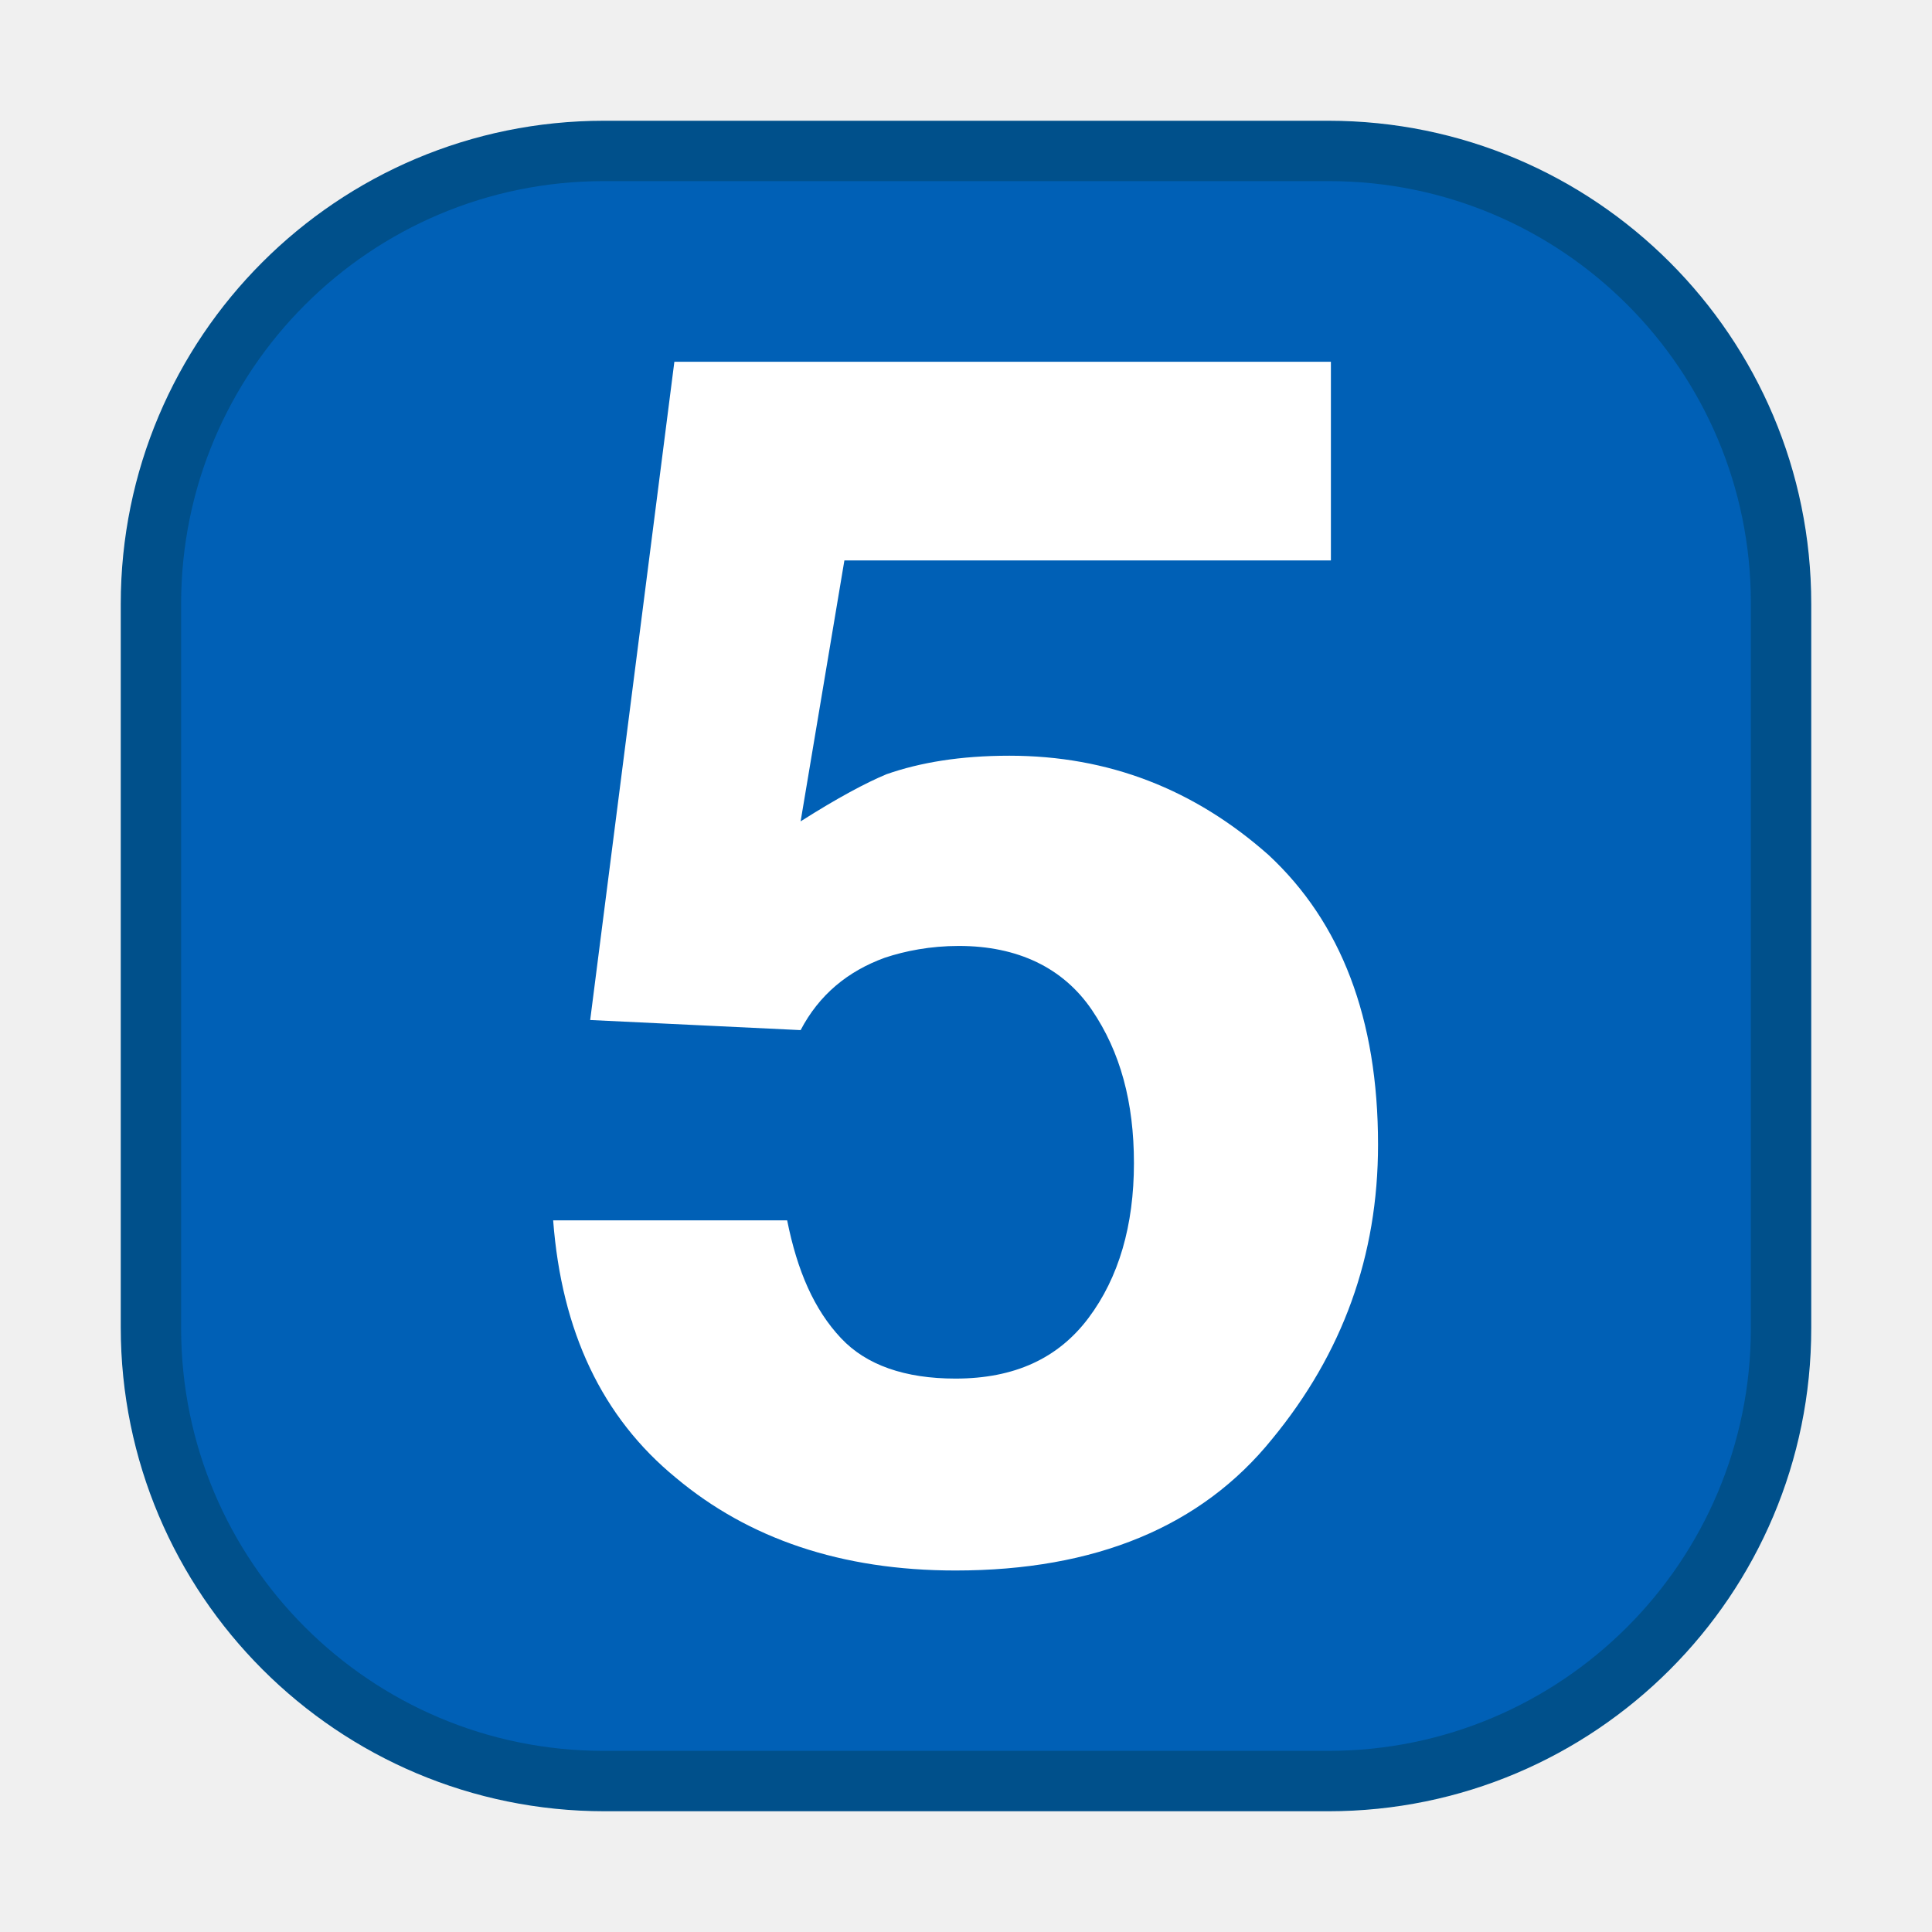
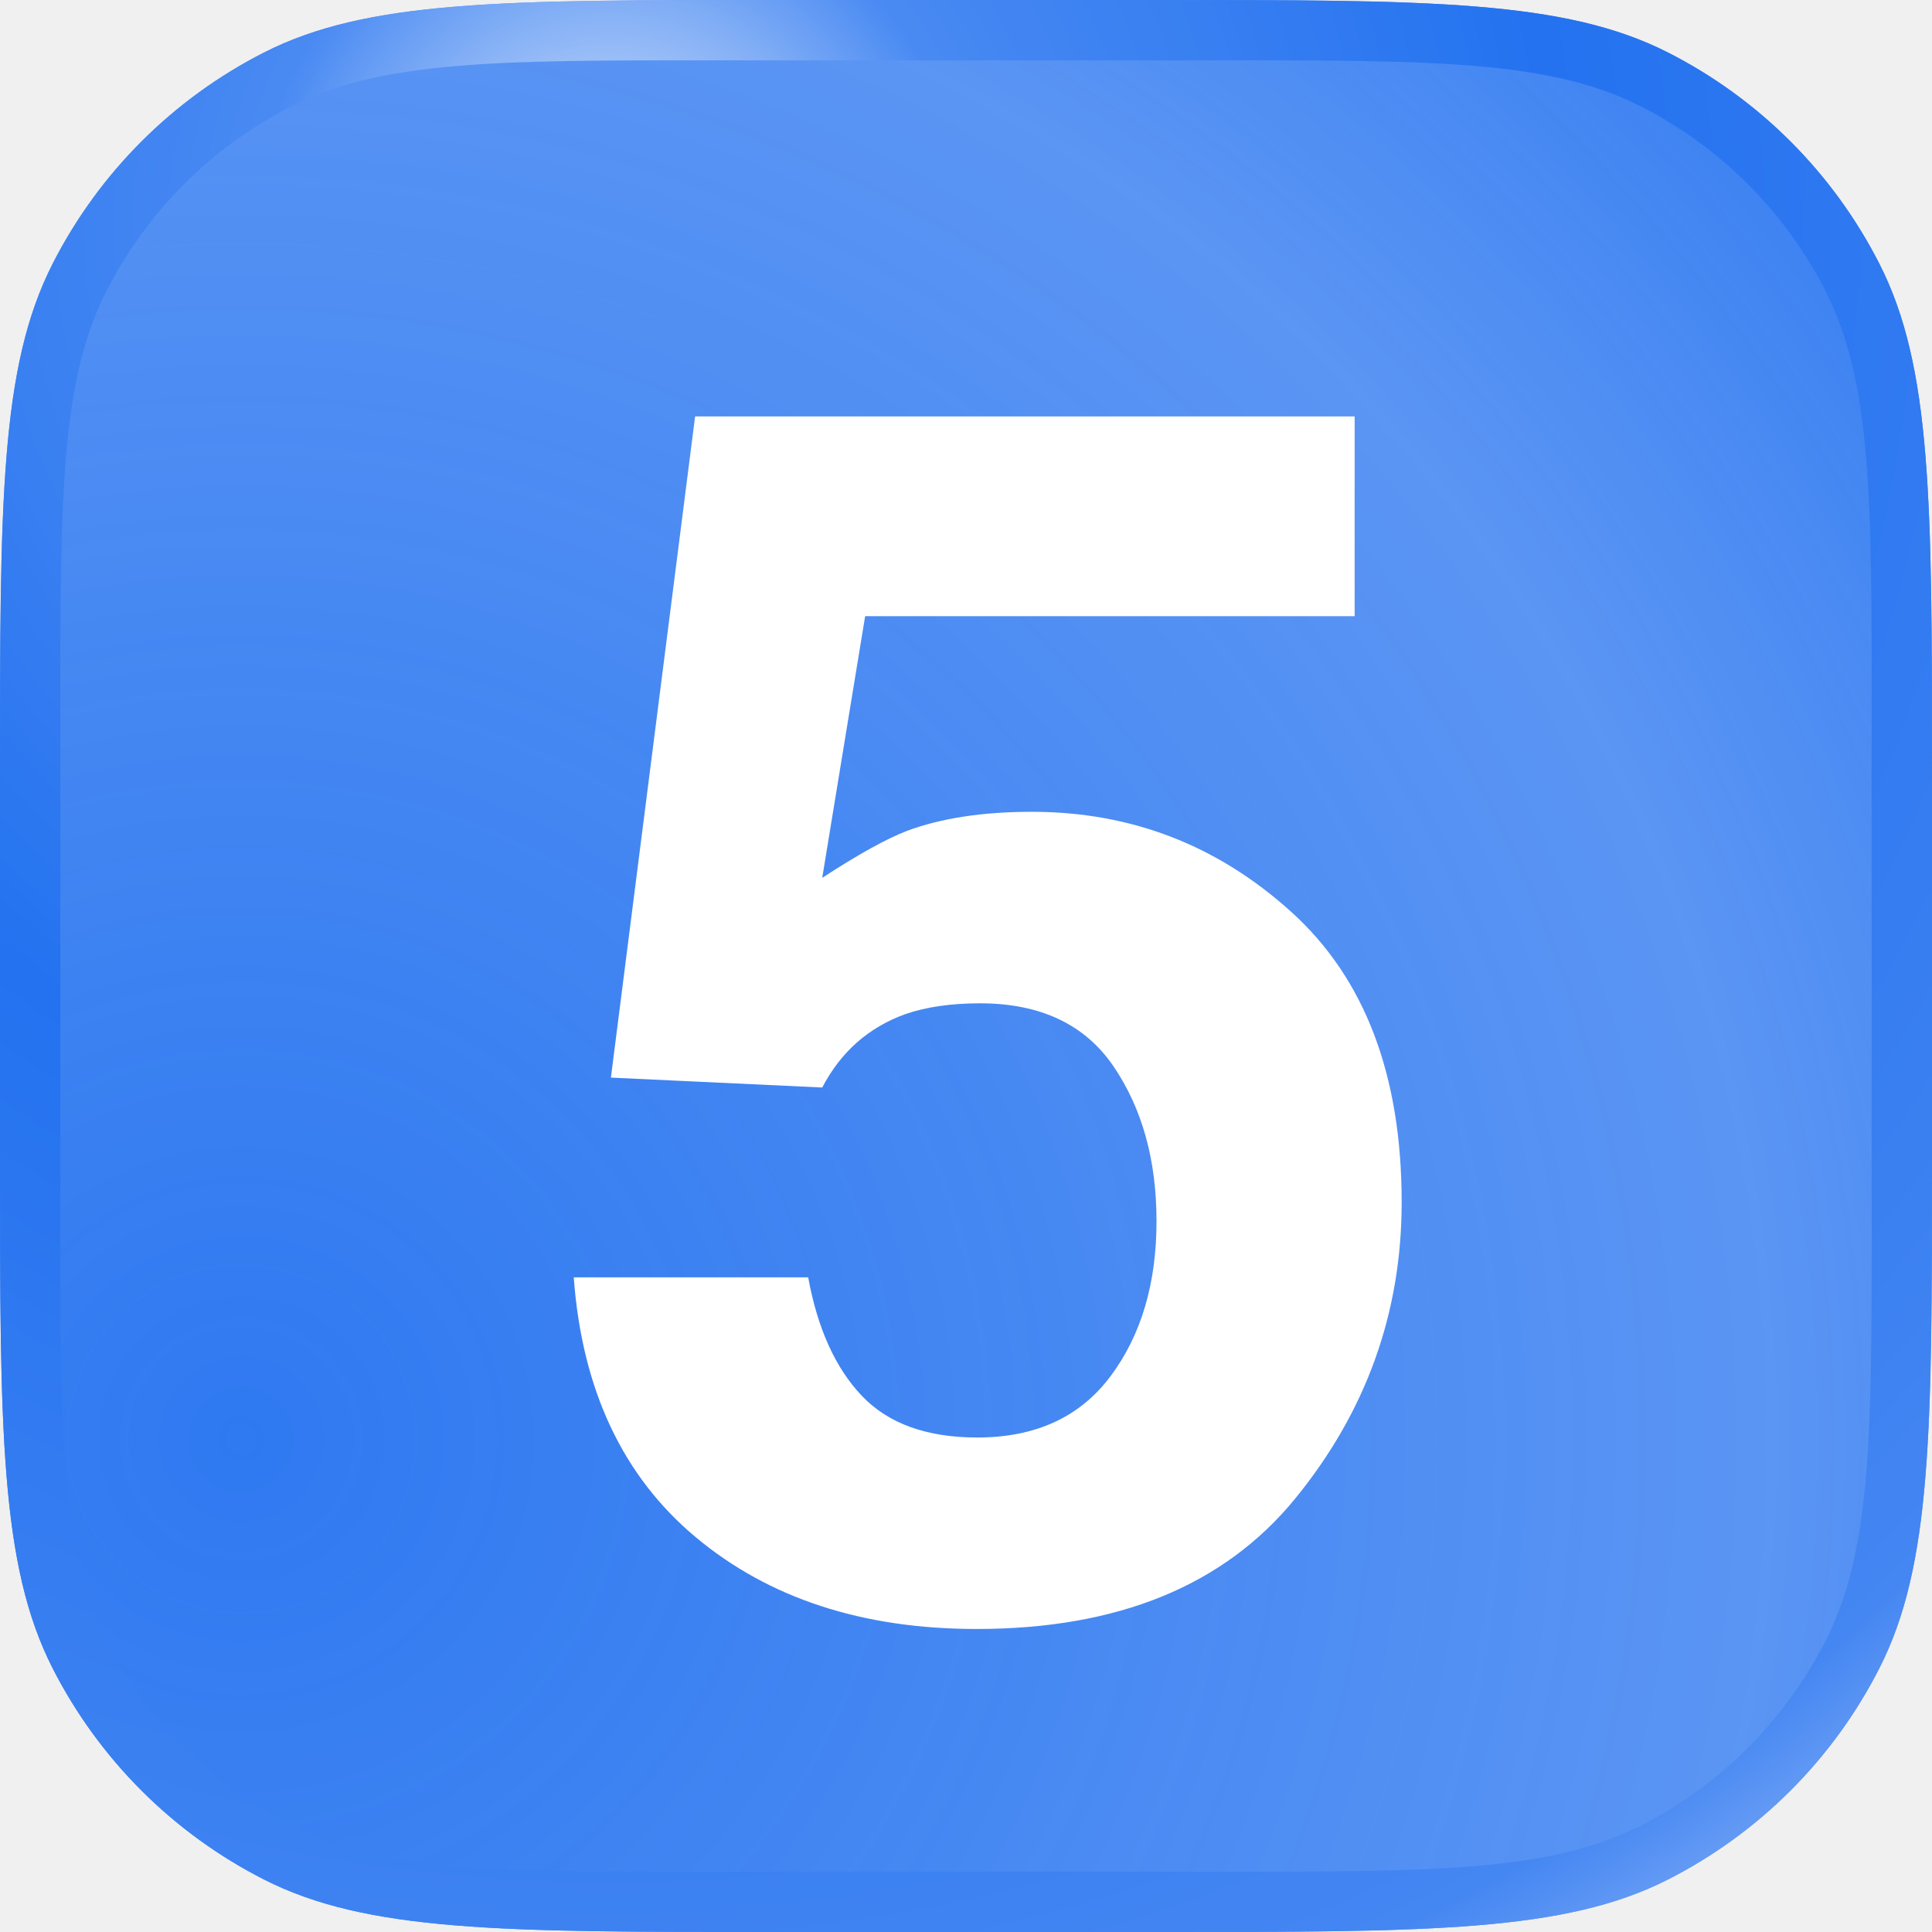
<svg xmlns="http://www.w3.org/2000/svg" width="100%" height="100%" viewBox="0 0 64 64" version="1.1" xml:space="preserve" style="fill-rule:evenodd;clip-rule:evenodd;stroke-linejoin:round;stroke-miterlimit:2;">
-   <rect id="アートボード1" x="0" y="0" width="64" height="64" style="fill:none;" />
-   <g id="アートボード11">
-     <g id="reference-grid">
-       <g id="reference-grid1">
-         <g id="icon" transform="matrix(1.02752,0,0,1.03704,-1.65138,-0.148148)">
-           <path d="M60,19.429C60,10.908 53.028,4 44.429,4L21.08,4C12.475,4 5.5,10.911 5.5,19.437L5.5,42.538C5.5,51.077 12.487,58 21.105,58L44.429,58C53.028,58 60,51.092 60,42.571L60,19.429Z" style="fill:rgb(0,80,139);" />
-         </g>
-         <g id="icon-base" transform="matrix(0.954128,0,0,0.962963,0.752294,2.14815)">
-           <path d="M60,18.514C60,10.498 53.442,4 45.352,4L20.173,4C12.069,4 5.5,10.509 5.5,18.538L5.5,43.462C5.5,51.491 12.069,58 20.173,58L45.327,58C53.431,58 60,51.491 60,43.462L60,18.514Z" style="fill:rgb(0,96,182);" />
-         </g>
-       </g>
-       <g transform="matrix(4.99319,0,0,4.99319,-69.2145,-18.6718)">
-         <g transform="matrix(11.1684,0,0,11.1684,17.2412,13.9464)">
-           <path d="M0.267,-0.352C0.25,-0.352 0.235,-0.349 0.223,-0.345C0.201,-0.337 0.184,-0.323 0.173,-0.302L0.048,-0.308L0.098,-0.699L0.488,-0.699L0.488,-0.581L0.199,-0.581L0.173,-0.426C0.195,-0.44 0.212,-0.449 0.224,-0.454C0.244,-0.461 0.268,-0.465 0.297,-0.465C0.356,-0.465 0.407,-0.445 0.451,-0.406C0.494,-0.366 0.516,-0.309 0.516,-0.234C0.516,-0.168 0.495,-0.11 0.453,-0.059C0.411,-0.007 0.348,0.019 0.265,0.019C0.197,0.019 0.142,0 0.099,-0.036C0.055,-0.072 0.031,-0.123 0.026,-0.189L0.165,-0.189C0.171,-0.159 0.181,-0.136 0.197,-0.119C0.212,-0.103 0.235,-0.095 0.265,-0.095C0.3,-0.095 0.326,-0.107 0.344,-0.131C0.362,-0.155 0.371,-0.186 0.371,-0.223C0.371,-0.259 0.363,-0.289 0.346,-0.314C0.329,-0.339 0.302,-0.352 0.267,-0.352Z" style="fill:white;fill-rule:nonzero;" />
-         </g>
-       </g>
-     </g>
+   <rect id="_5" x="0" y="0" width="64" height="64" style="fill:none;" />
+   <g id="icon-base">
+     <path d="M0,25.6c0,-8.961 0,-13.441 1.744,-16.864c1.534,-3.011 3.982,-5.458 6.992,-6.992c3.423,-1.744 7.903,-1.744 16.864,-1.744l12.8,0c8.961,0 13.441,0 16.864,1.744c3.011,1.534 5.458,3.982 6.992,6.992c1.744,3.423 1.744,7.903 1.744,16.864l0,12.8c0,8.961 0,13.441 -1.744,16.864c-1.534,3.011 -3.982,5.458 -6.992,6.992c-3.423,1.744 -7.903,1.744 -16.864,1.744l-12.8,0c-8.961,0 -13.441,0 -16.864,-1.744c-3.011,-1.534 -5.458,-3.982 -6.992,-6.992c-1.744,-3.423 -1.744,-7.903 -1.744,-16.864l0,-12.8Z" style="fill:#fff;fill-opacity:0.96;fill-rule:nonzero;" />
+     <path d="M0,25.6c0,-8.961 0,-13.441 1.744,-16.864c1.534,-3.011 3.982,-5.458 6.992,-6.992c3.423,-1.744 7.903,-1.744 16.864,-1.744l12.8,0c8.961,0 13.441,0 16.864,1.744c3.011,1.534 5.458,3.982 6.992,6.992c1.744,3.423 1.744,7.903 1.744,16.864l0,12.8c0,8.961 0,13.441 -1.744,16.864c-1.534,3.011 -3.982,5.458 -6.992,6.992c-3.423,1.744 -7.903,1.744 -16.864,1.744l-12.8,0c-8.961,0 -13.441,0 -16.864,-1.744c-3.011,-1.534 -5.458,-3.982 -6.992,-6.992c-1.744,-3.423 -1.744,-7.903 -1.744,-16.864l0,-12.8Z" style="fill:url(#_Radial1);fill-rule:nonzero;" />
+     <path d="M0,25.6c0,-8.961 0,-13.441 1.744,-16.864c1.534,-3.011 3.982,-5.458 6.992,-6.992c3.423,-1.744 7.903,-1.744 16.864,-1.744l12.8,0c8.961,0 13.441,0 16.864,1.744c3.011,1.534 5.458,3.982 6.992,6.992c1.744,3.423 1.744,7.903 1.744,16.864l0,12.8c0,8.961 0,13.441 -1.744,16.864c-1.534,3.011 -3.982,5.458 -6.992,6.992c-3.423,1.744 -7.903,1.744 -16.864,1.744l-12.8,0c-8.961,0 -13.441,0 -16.864,-1.744c-3.011,-1.534 -5.458,-3.982 -6.992,-6.992c-1.744,-3.423 -1.744,-7.903 -1.744,-16.864l0,-12.8Zm2,0l0,12.8c0,8.472 -0.123,12.72 1.526,15.956c1.342,2.634 3.484,4.776 6.118,6.118c3.236,1.649 7.484,1.526 15.956,1.526l12.8,0c8.472,0 12.72,0.123 15.956,-1.526c2.634,-1.342 4.776,-3.484 6.118,-6.118c1.649,-3.236 1.526,-7.484 1.526,-15.956l0,-12.8c0,-8.472 0.123,-12.72 -1.526,-15.956c-1.342,-2.634 -3.484,-4.776 -6.118,-6.118c-3.236,-1.649 -7.484,-1.526 -15.956,-1.526l-12.8,0c-8.472,0 -12.72,-0.123 -15.956,1.526c-2.634,1.342 -4.776,3.484 -6.118,6.118c-1.649,3.236 -1.526,7.484 -1.526,15.956Z" style="fill:url(#_Radial2);" />
  </g>
+   <g id="reference-grid">
+     <path d="M32.46,33.236c-0.948,0 -1.768,0.118 -2.461,0.355c-1.221,0.438 -2.142,1.249 -2.762,2.434l-7,-0.328l2.789,-21.902l21.848,0l0,6.617l-16.215,0l-1.422,8.668c1.203,-0.784 2.142,-1.303 2.816,-1.559c1.13,-0.419 2.507,-0.629 4.129,-0.629c3.281,0 6.143,1.103 8.586,3.309c2.443,2.206 3.664,5.414 3.664,9.625c0,3.664 -1.176,6.936 -3.527,9.816c-2.352,2.88 -5.87,4.32 -10.555,4.32c-3.773,0 -6.872,-1.012 -9.297,-3.035c-2.424,-2.023 -3.773,-4.895 -4.047,-8.613l7.766,0c0.31,1.695 0.902,3.003 1.777,3.924c0.875,0.921 2.151,1.381 3.828,1.381c1.932,0 3.404,-0.679 4.416,-2.037c1.012,-1.358 1.518,-3.067 1.518,-5.127c0,-2.023 -0.474,-3.732 -1.422,-5.127c-0.948,-1.395 -2.424,-2.092 -4.43,-2.092Z" style="fill:#fff;fill-rule:nonzero;" />
+   </g>
+   <defs>
+     <radialGradient id="_Radial1" cx="0" cy="0" r="1" gradientUnits="userSpaceOnUse" gradientTransform="matrix(58,-46,46,58,8,48)">
+       <stop offset="0" style="stop-color:#2472f0;stop-opacity:0.95" />
+       <stop offset="0.69" style="stop-color:#2472f0;stop-opacity:0.75" />
+       <stop offset="1" style="stop-color:#2472f0;stop-opacity:0.95" />
+     </radialGradient>
+     <radialGradient id="_Radial2" cx="0" cy="0" r="1" gradientUnits="userSpaceOnUse" gradientTransform="matrix(48,61,-61,48,20,8)">
+       <stop offset="0" style="stop-color:#fff;stop-opacity:0.89" />
+       <stop offset="0.07" style="stop-color:#a0c2f8;stop-opacity:0.93" />
+       <stop offset="0.15" style="stop-color:#4889f2;stop-opacity:0.98" />
+       <stop offset="0.4" style="stop-color:#2472f0;stop-opacity:1" />
+       <stop offset="0.79" style="stop-color:#4486f2;stop-opacity:1" />
+       <stop offset="0.9" style="stop-color:#9abdf8;stop-opacity:1" />
+       <stop offset="1" style="stop-color:#fff;stop-opacity:1" />
+     </radialGradient>
+   </defs>
</svg>
